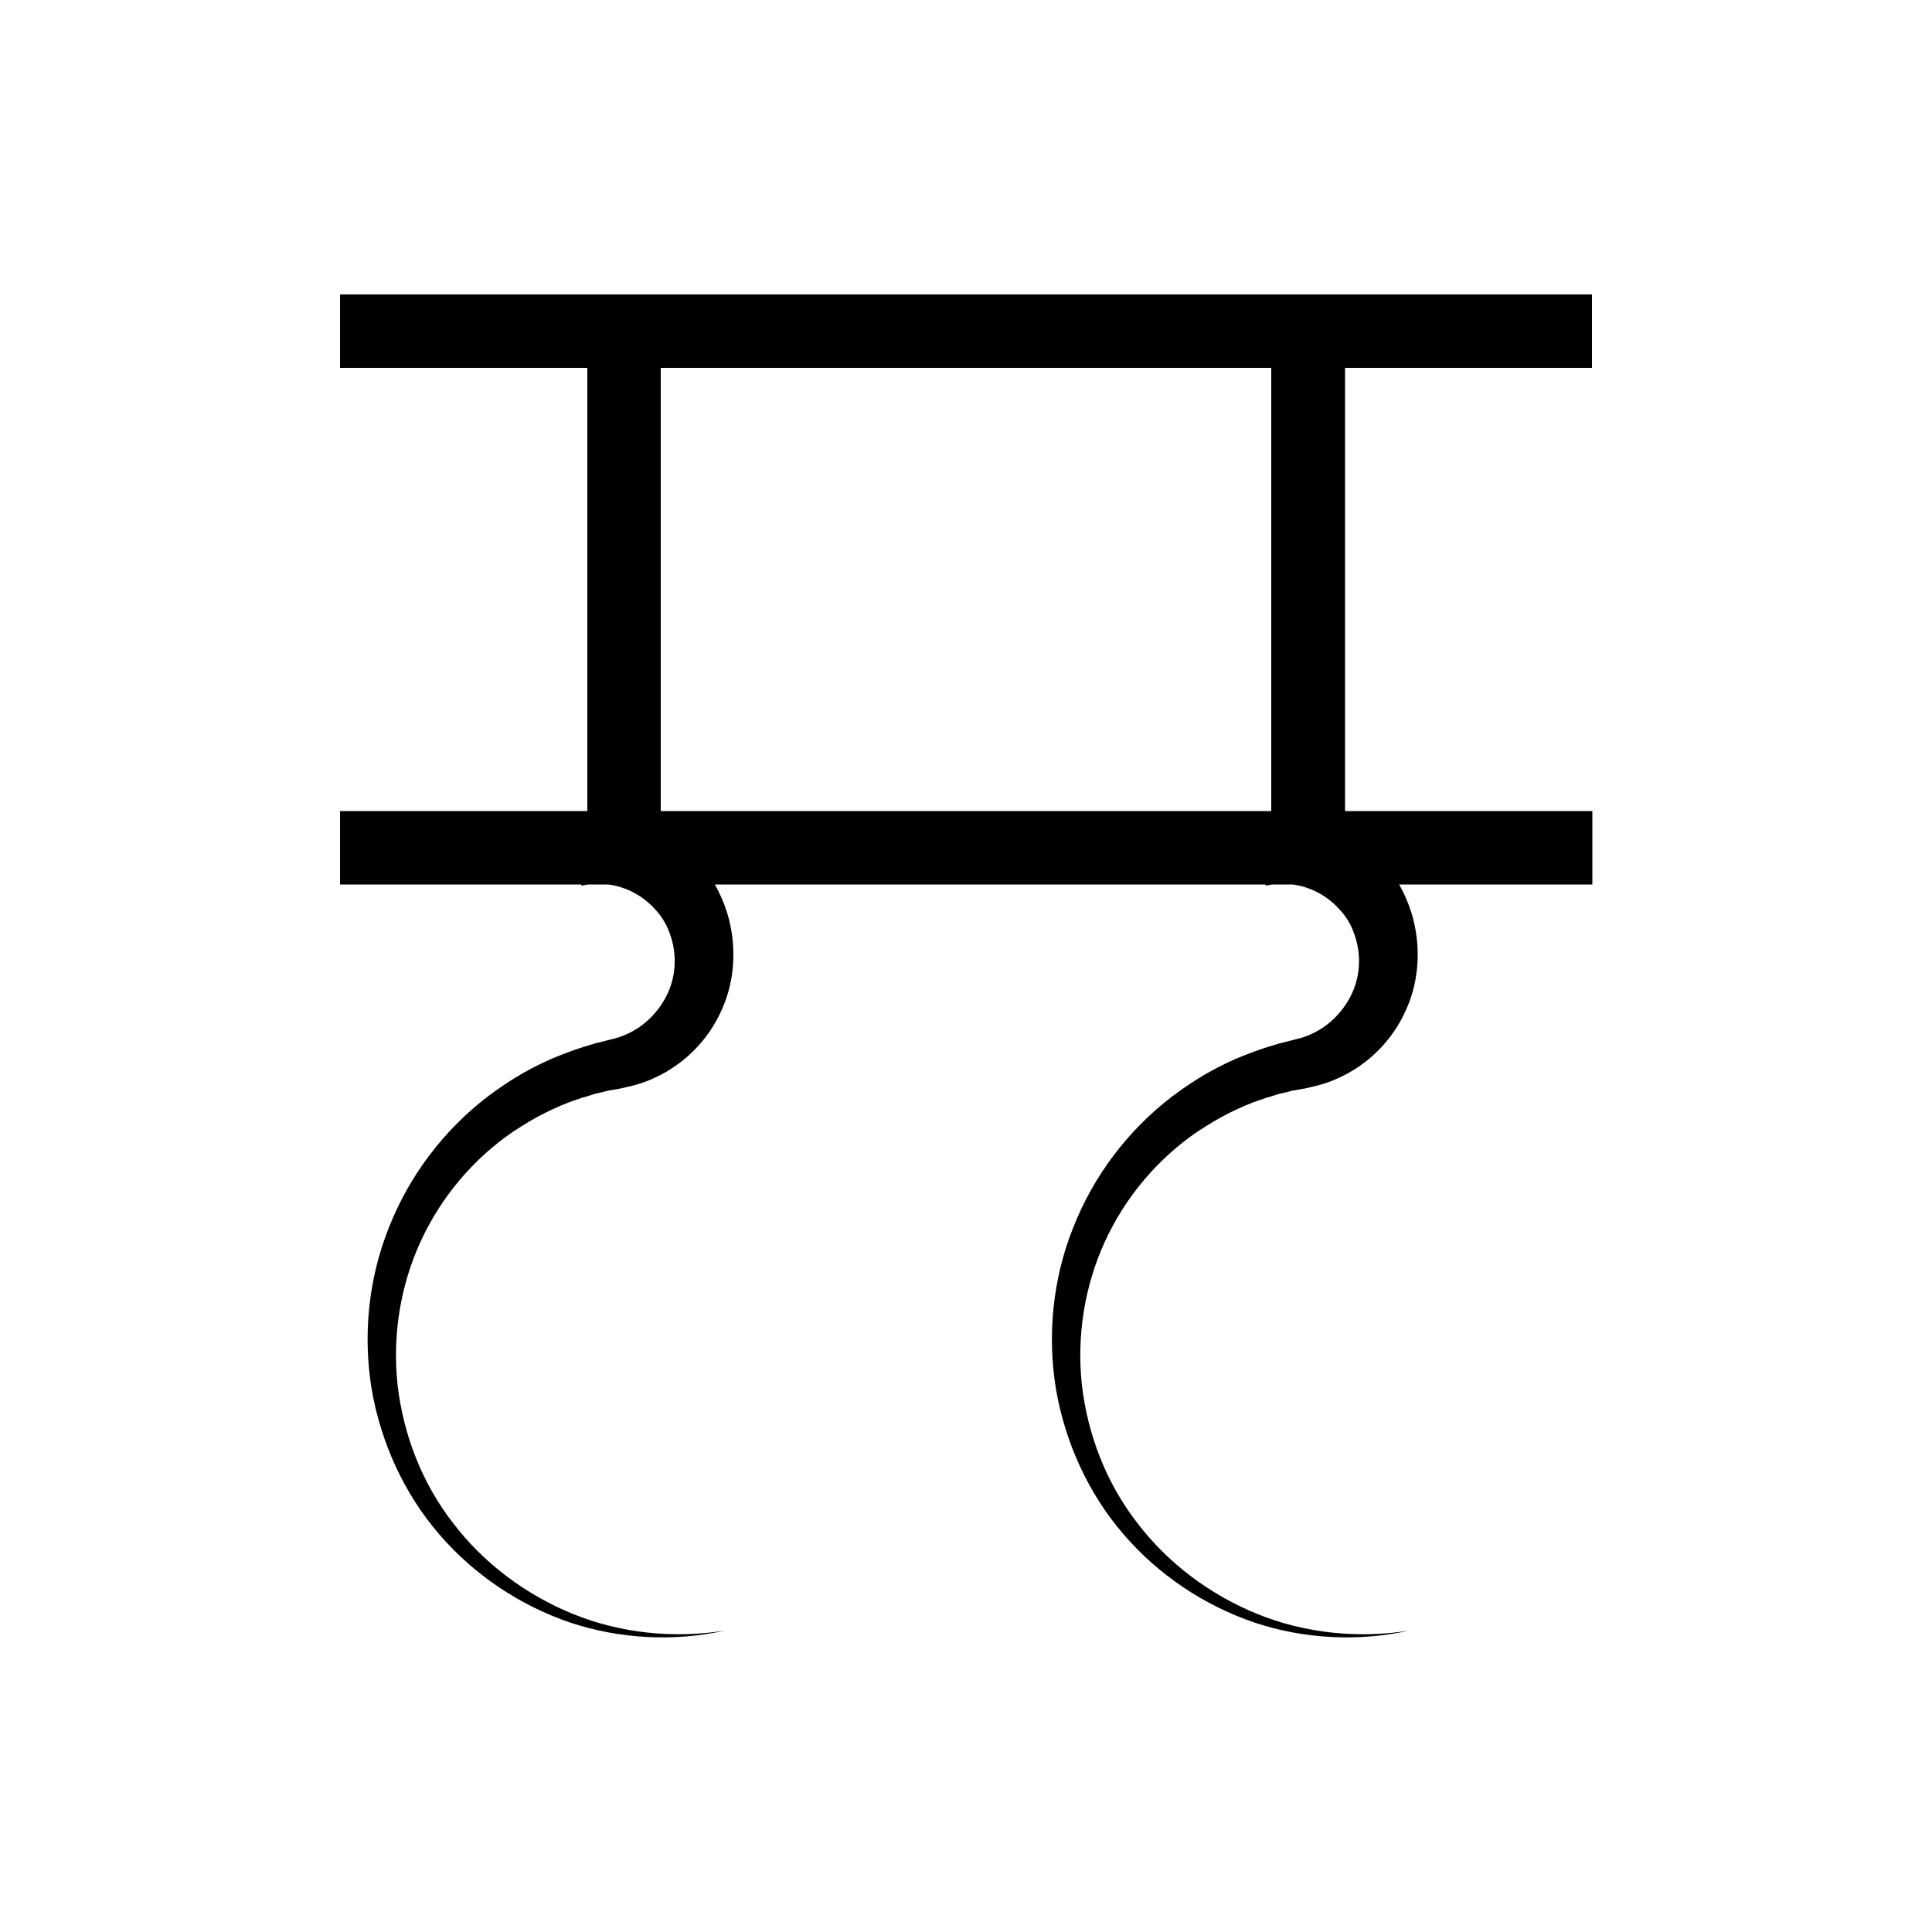
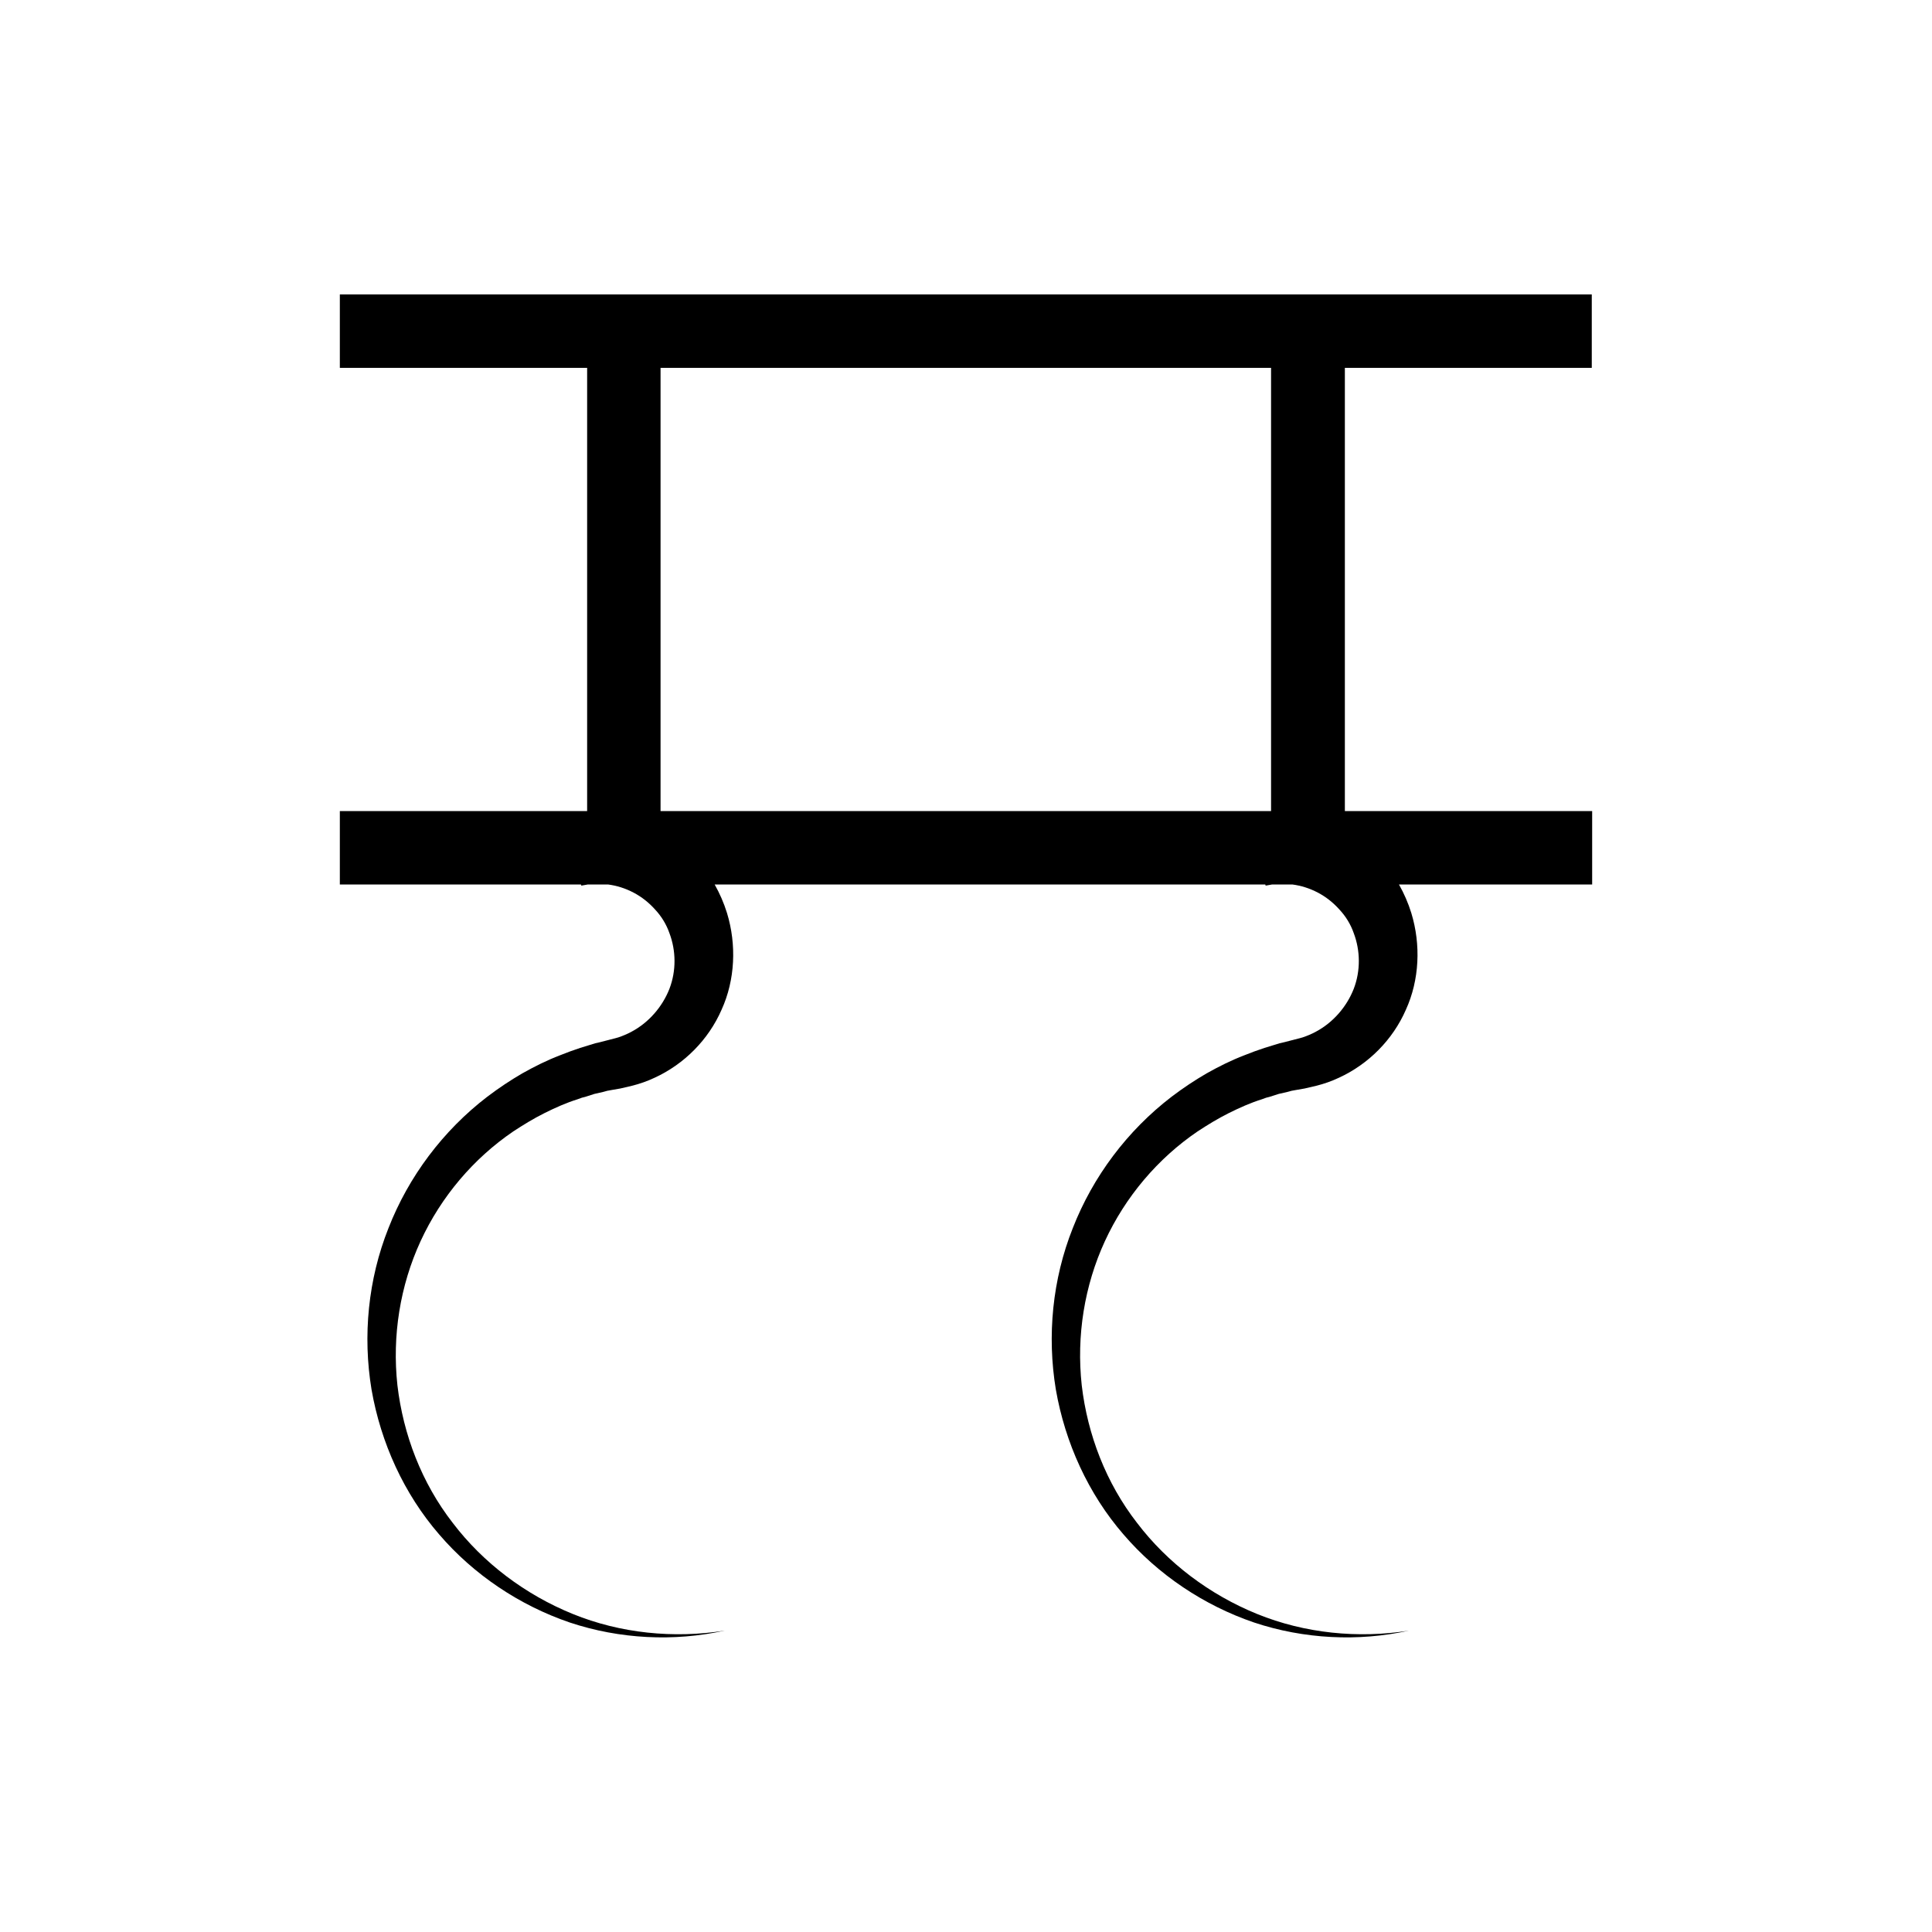
- <svg xmlns="http://www.w3.org/2000/svg" version="1.1" id="Calque_1" x="0px" y="0px" viewBox="0 0 500 500" style="enable-background:new 0 0 500 500;" xml:space="preserve">
-   <path d="M412,95.2v-19H88v19h64v114.7H88v19h62.4l0.1,0.3c0.6-0.1,1.1-0.2,1.7-0.3h5.2c2.3,0.3,4.5,1,6.6,2.1c2.1,1.1,4,2.6,5.6,4.4  c1.6,1.7,2.9,3.8,3.7,6.1c1.7,4.5,1.8,9.7,0,14.4c-1.8,4.6-5.3,8.7-9.8,11.1c-1.1,0.6-2.3,1.1-3.5,1.5l-1.9,0.5l-2.7,0.7l-1.3,0.3  l-1.3,0.4l-2.6,0.8l-2.6,0.9l-1.3,0.5l-1.3,0.5c-3.4,1.3-6.6,2.9-9.8,4.7c-3.1,1.8-6.1,3.8-9,6c-11.5,8.8-20.4,20.7-25.6,34  c-5.3,13.3-6.7,27.9-4.4,41.8c2.4,13.8,8.4,27,17.5,37.5c9,10.5,20.9,18.4,33.8,22.8c12.9,4.3,27,5,40.1,2.1  c-13.2,2.1-27,0.7-39.3-4.3s-23.2-13.2-31.1-23.6c-8-10.3-12.8-22.8-14.3-35.6c-1.4-12.8,0.7-25.8,6-37.3  c5.3-11.5,13.7-21.4,24-28.4c2.6-1.7,5.2-3.3,8-4.7c2.8-1.4,5.7-2.7,8.6-3.6l1.1-0.4l1.1-0.3l2.2-0.7l2.2-0.5l1.1-0.3l1.1-0.2  l2.3-0.4l3-0.7c2-0.5,4-1.2,5.9-2.1c7.6-3.5,13.9-9.8,17.3-17.6c3.5-7.7,3.9-16.8,1.4-25c-0.8-2.6-1.9-5.1-3.2-7.4h142.5l0.1,0.3  c0.6-0.1,1.1-0.2,1.7-0.3h5.2c2.3,0.3,4.5,1,6.6,2.1c2.1,1.1,4,2.6,5.6,4.4c1.6,1.7,2.9,3.8,3.7,6.1c1.7,4.5,1.8,9.7,0,14.4  c-1.8,4.6-5.3,8.7-9.8,11.1c-1.1,0.6-2.3,1.1-3.5,1.5l-1.9,0.5l-2.7,0.7l-1.3,0.3l-1.3,0.4l-2.6,0.8l-2.6,0.9l-1.3,0.5l-1.3,0.5  c-3.4,1.3-6.6,2.9-9.8,4.7c-3.1,1.8-6.1,3.8-9,6c-11.5,8.8-20.4,20.7-25.6,34c-5.3,13.3-6.7,27.9-4.4,41.8  c2.4,13.8,8.4,27,17.5,37.5c9,10.5,20.9,18.4,33.8,22.8c12.9,4.3,27,5,40.1,2.1c-13.2,2.1-27,0.7-39.3-4.3  c-12.3-5-23.2-13.2-31.1-23.6c-8-10.3-12.8-22.8-14.3-35.6c-1.4-12.8,0.7-25.8,6-37.3s13.7-21.4,24-28.4c2.6-1.7,5.2-3.3,8-4.7  c2.8-1.4,5.7-2.7,8.6-3.6l1.1-0.4l1.1-0.3l2.2-0.7l2.2-0.5l1.1-0.3l1.1-0.2l2.3-0.4l3-0.7c2-0.5,4-1.2,5.9-2.1  c7.6-3.5,13.9-9.8,17.3-17.6c3.5-7.7,3.9-16.8,1.4-25c-0.8-2.6-1.9-5.1-3.2-7.4h50v-19h-64V95.2H412z M329,209.9H171V95.2h158V209.9  z" />
+ <svg xmlns="http://www.w3.org/2000/svg" version="1.1" id="Calque_1" x="0px" y="0px" viewBox="0 0 1000 1000" style="enable-background:new 0 0 1000 1000;" xml:space="preserve">
+   <path d="M823.9,190.4v-38h-648v38h128v229.4h-128v38h124.8l0.2,0.6c1.2-0.2,2.2-0.4,3.4-0.6h10.4c4.6,0.6,9,2,13.2,4.2  s8,5.2,11.2,8.8c3.2,3.4,5.8,7.6,7.4,12.2c3.4,9,3.6,19.4,0,28.8c-3.6,9.2-10.6,17.4-19.6,22.2c-2.2,1.2-4.6,2.2-7,3l-3.8,1  l-5.4,1.4l-2.6,0.6l-2.6,0.8l-5.2,1.6l-5.2,1.8l-2.6,1l-2.6,1c-6.8,2.6-13.2,5.8-19.6,9.4c-6.2,3.6-12.2,7.6-18,12  c-23,17.6-40.8,41.4-51.2,68c-10.6,26.6-13.4,55.8-8.8,83.6c4.8,27.6,16.8,54,35,75c18,21,41.8,36.8,67.6,45.6  c25.8,8.6,54,10,80.2,4.2c-26.4,4.2-54,1.4-78.6-8.6s-46.4-26.4-62.2-47.2c-16-20.6-25.6-45.6-28.6-71.2c-2.8-25.6,1.4-51.6,12-74.6  s27.4-42.8,48-56.8c5.2-3.4,10.4-6.6,16-9.4c5.6-2.8,11.4-5.4,17.2-7.2l2.2-0.8l2.2-0.6l4.4-1.4l4.4-1l2.2-0.6l2.2-0.4l4.6-0.8  l6-1.4c4-1,8-2.4,11.8-4.2c15.2-7,27.8-19.6,34.6-35.2c7-15.4,7.8-33.6,2.8-50c-1.6-5.2-3.8-10.2-6.4-14.8h285l0.2,0.6  c1.2-0.2,2.2-0.4,3.4-0.6h10.4c4.6,0.6,9,2,13.2,4.2c4.2,2.2,8,5.2,11.2,8.8c3.2,3.4,5.8,7.6,7.4,12.2c3.4,9,3.6,19.4,0,28.8  c-3.6,9.2-10.6,17.4-19.6,22.2c-2.2,1.2-4.6,2.2-7,3l-3.8,1l-5.4,1.4l-2.6,0.6l-2.6,0.8l-5.2,1.6l-5.2,1.8l-2.6,1l-2.6,1  c-6.8,2.6-13.2,5.8-19.6,9.4c-6.2,3.6-12.2,7.6-18,12c-23,17.6-40.8,41.4-51.2,68c-10.6,26.6-13.4,55.8-8.8,83.6  c4.8,27.6,16.8,54,35,75c18,21,41.8,36.8,67.6,45.6c25.8,8.6,54,10,80.2,4.2c-26.4,4.2-54,1.4-78.6-8.6s-46.4-26.4-62.2-47.2  c-16-20.6-25.6-45.6-28.6-71.2c-2.8-25.6,1.4-51.6,12-74.6s27.4-42.8,48-56.8c5.2-3.4,10.4-6.6,16-9.4c5.6-2.8,11.4-5.4,17.2-7.2  l2.2-0.8l2.2-0.6l4.4-1.4l4.4-1l2.2-0.6l2.2-0.4l4.6-0.8l6-1.4c4-1,8-2.4,11.8-4.2c15.2-7,27.8-19.6,34.6-35.2  c7-15.4,7.8-33.6,2.8-50c-1.6-5.2-3.8-10.2-6.4-14.8h100v-38h-128V190.4H823.9z M657.9,419.8h-316V190.4h316V419.8z" />
</svg>
